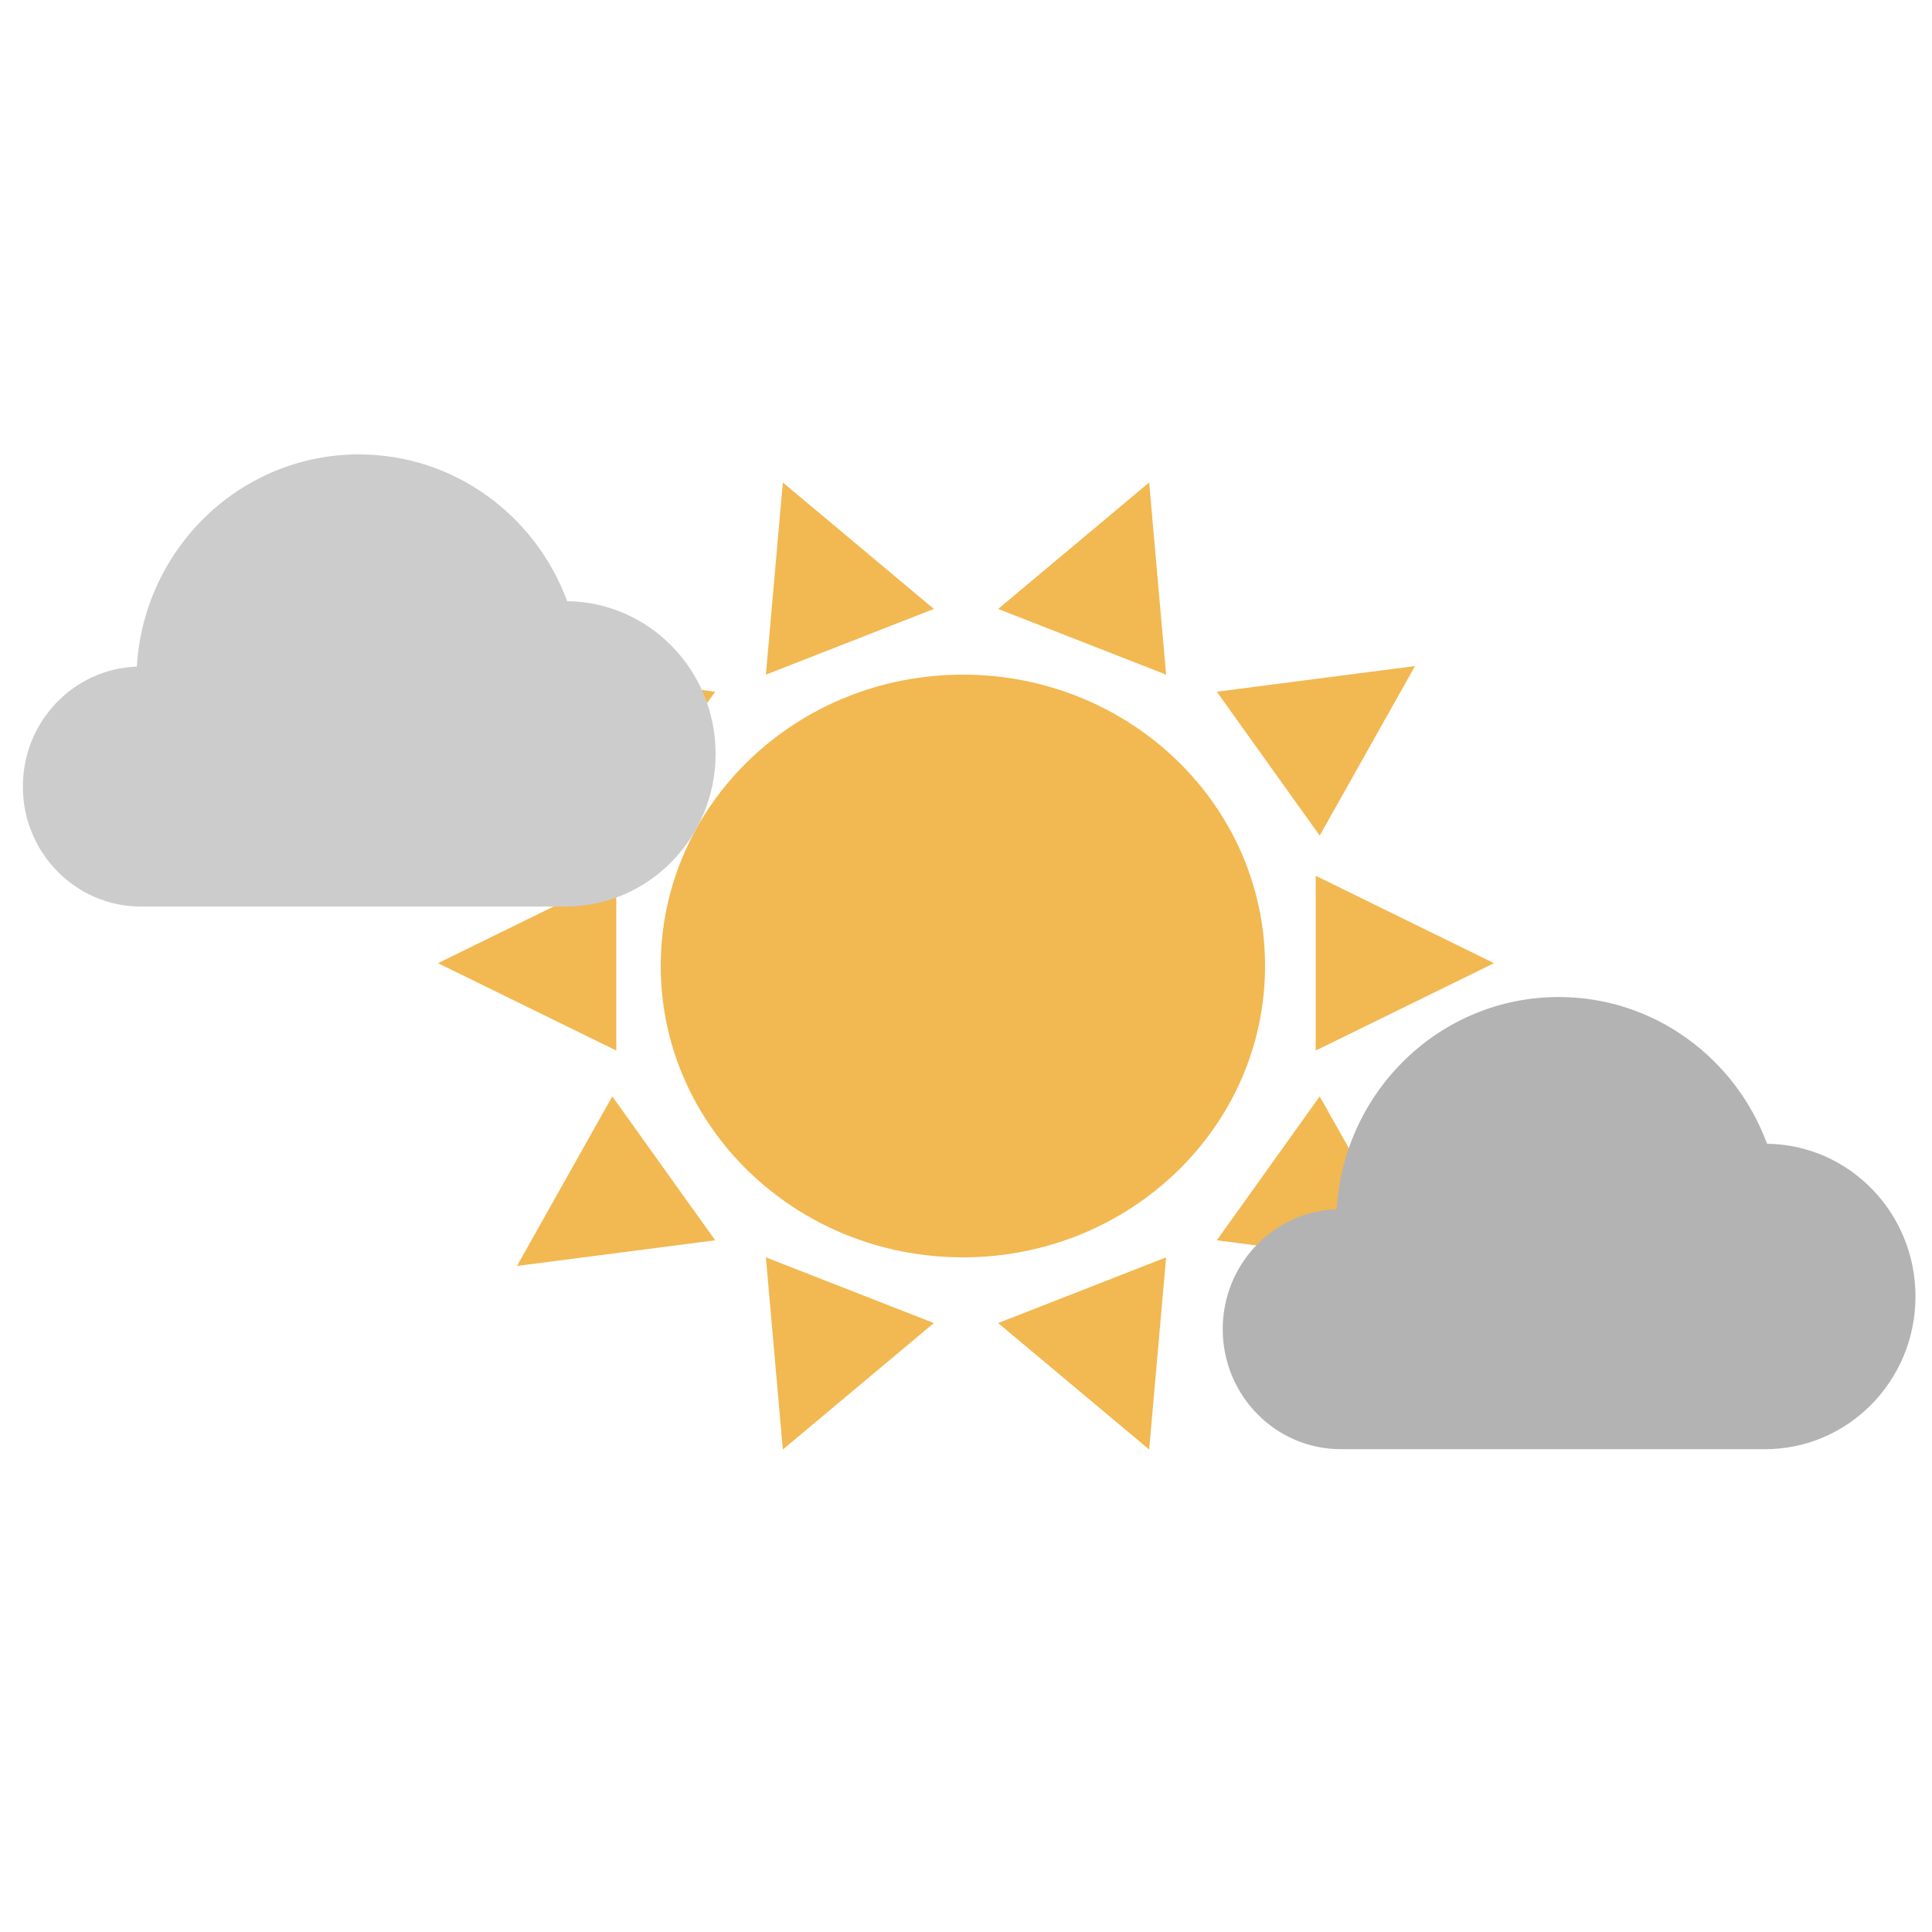
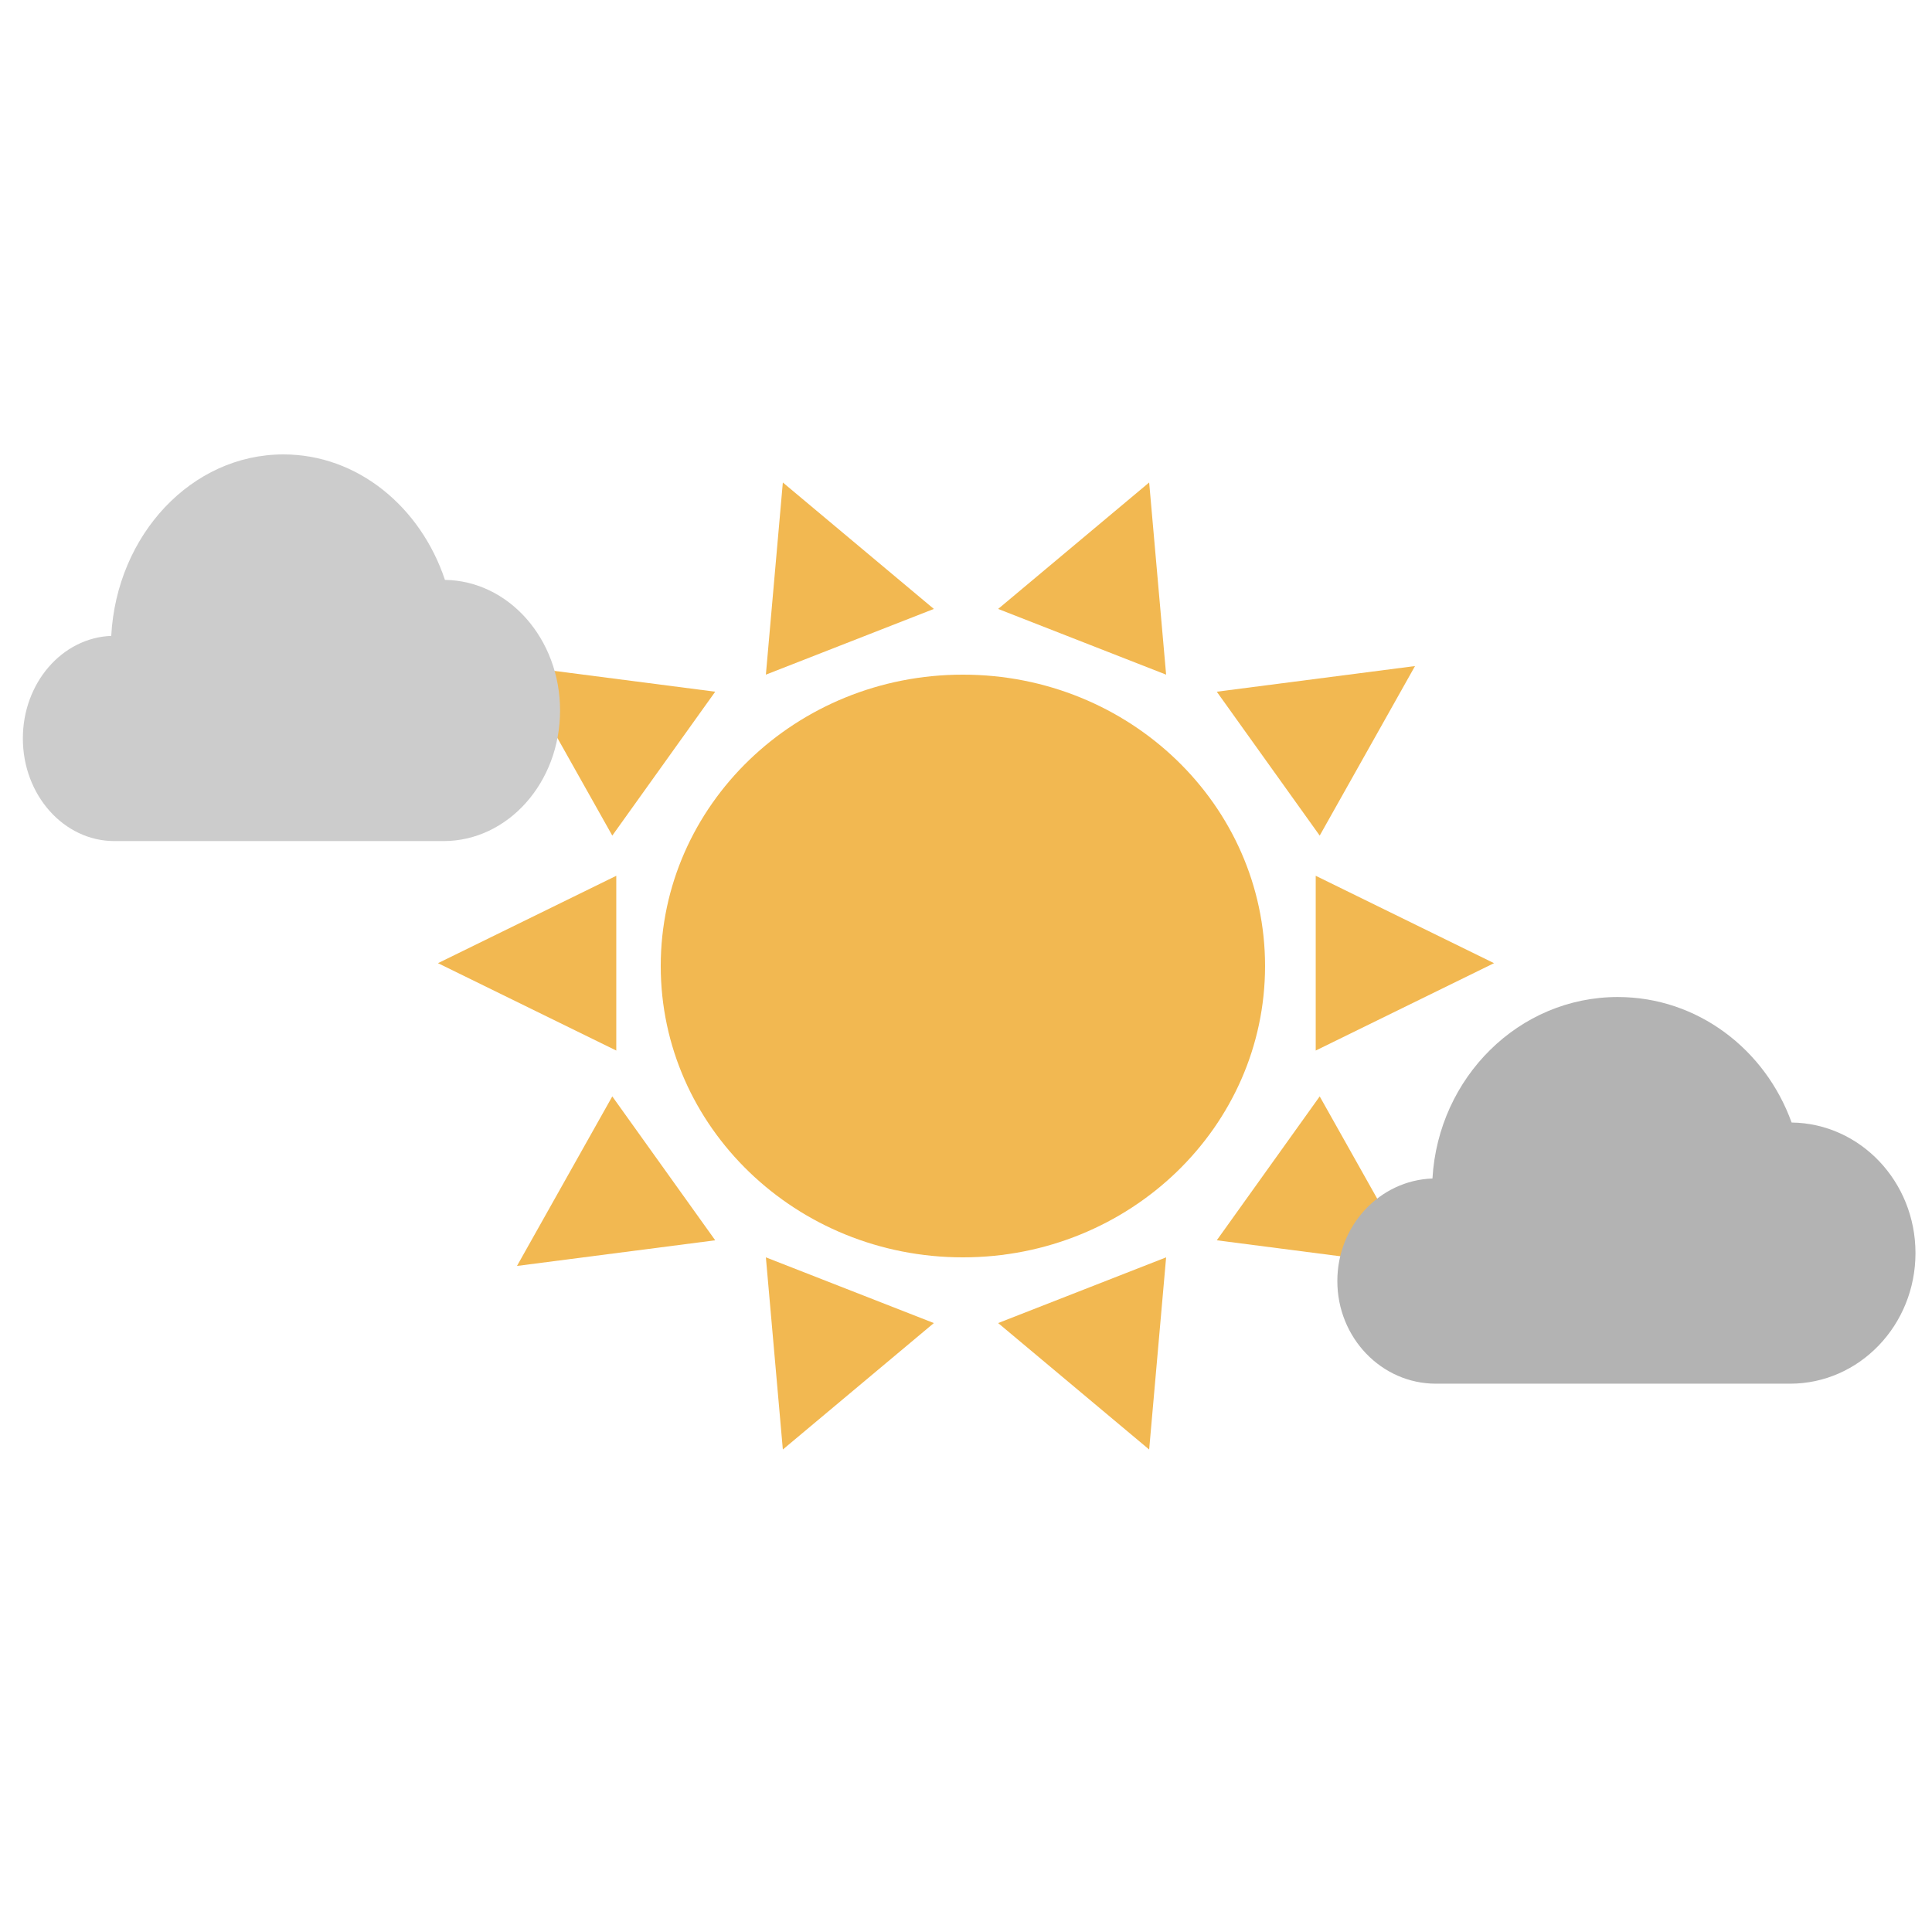
- <svg xmlns="http://www.w3.org/2000/svg" id="svg3907" version="1.1" viewBox="-2 0 512 512">
+ <svg xmlns="http://www.w3.org/2000/svg" viewBox="-2 0 512 512" version="1.1" id="svg3907">
  <defs id="defs3911" />
  <g id="layer1">
-     <g transform="matrix(0.5466102,0,0,0.5270523,114.0678,121.0746)" id="g160">
-       <polygon style="fill:#f2b851" points="86.448,210.64 0,254.576 86.448,298.512 " id="polygon138" />
-       <polygon style="fill:#f2b851" points="425.552,210.64 425.552,298.512 512,254.576 " id="polygon140" />
-       <polygon style="fill:#f2b851" points="134.416,118.08 38.304,105.184 84.512,190.432 " id="polygon142" />
-       <polygon style="fill:#f2b851" points="473.696,105.184 377.584,118.08 427.488,190.432 " id="polygon144" />
-       <polygon style="fill:#f2b851" points="344.8,12.88 271.584,76.464 353.024,109.504 " id="polygon146" />
-       <polygon style="fill:#f2b851" points="167.2,12.88 158.976,109.504 240.416,76.464 " id="polygon148" />
-       <polygon style="fill:#f2b851" points="38.304,406.816 134.416,393.92 84.512,321.568 " id="polygon150" />
-       <polygon style="fill:#f2b851" points="473.696,406.816 427.488,321.568 377.584,393.92 " id="polygon152" />
-       <polygon style="fill:#f2b851" points="353.024,402.496 271.584,435.536 344.8,499.12 " id="polygon154" />
-       <polygon style="fill:#f2b851" points="240.416,435.536 158.976,402.496 167.2,499.12 " id="polygon156" />
-       <circle style="fill:#f2b851" cx="254.496" cy="256" r="146.496" id="circle158" />
+     <g id="g160" transform="matrix(0.5466102,0,0,0.5270523,114.0678,121.0746)">
+       <polygon id="polygon138" points="86.448,210.64 0,254.576 86.448,298.512 " style="fill:#f2b851" />
+       <polygon id="polygon140" points="425.552,210.64 425.552,298.512 512,254.576 " style="fill:#f2b851" />
+       <polygon id="polygon142" points="134.416,118.08 38.304,105.184 84.512,190.432 " style="fill:#f2b851" />
+       <polygon id="polygon144" points="473.696,105.184 377.584,118.08 427.488,190.432 " style="fill:#f2b851" />
+       <polygon id="polygon146" points="344.8,12.88 271.584,76.464 353.024,109.504 " style="fill:#f2b851" />
+       <polygon id="polygon148" points="167.2,12.88 158.976,109.504 240.416,76.464 " style="fill:#f2b851" />
+       <polygon id="polygon150" points="38.304,406.816 134.416,393.92 84.512,321.568 " style="fill:#f2b851" />
+       <polygon id="polygon152" points="473.696,406.816 427.488,321.568 377.584,393.92 " style="fill:#f2b851" />
+       <polygon id="polygon154" points="353.024,402.496 271.584,435.536 344.8,499.12 " style="fill:#f2b851" />
+       <polygon id="polygon156" points="240.416,435.536 158.976,402.496 167.2,499.12 " style="fill:#f2b851" />
+       <circle id="circle158" r="146.496" cy="256" cx="254.496" style="fill:#f2b851" />
    </g>
  </g>
  <g id="layer2">
-     <path style="fill:#cccccc;stroke-width:0.594" id="path3855" d="m 34.26,176.661 c 1.869,-31.376 27.492,-56.237 58.835,-56.237 25.278,0 46.834,16.171 55.212,38.89 21.768,0.267 39.336,18.276 39.336,40.461 0,22.354 -17.83,40.475 -39.824,40.475 -9.206,0 -103.006,0 -112.466,0 -17.285,0 -31.297,-14.241 -31.297,-31.809 0,-17.196 13.425,-31.193 30.203,-31.781 z m 0,0" />
-     <path style="fill:#b3b3b3;stroke-width:0.594" id="path3855-2-1" d="m 352.239,320.458 c 1.869,-31.376 27.492,-56.237 58.835,-56.237 25.278,0 46.834,16.171 55.212,38.889 21.768,0.267 39.336,18.276 39.336,40.461 0,22.354 -17.83,40.475 -39.824,40.475 -9.206,0 -103.006,0 -112.466,0 -17.285,0 -31.297,-14.241 -31.297,-31.809 0,-17.196 13.425,-31.193 30.203,-31.781 z m 0,0" />
+     <path d="m 27.479,168.515 c 1.449,-26.831 21.319,-48.092 45.625,-48.092 19.602,0 36.319,13.829 42.815,33.257 16.881,0.228 30.504,15.629 30.504,34.601 0,19.116 -13.827,34.613 -30.882,34.613 -7.139,0 -79.878,0 -87.214,0 -13.404,0 -24.27,-12.178 -24.27,-27.201 0,-14.705 10.411,-26.675 23.422,-27.177 z m 0,0" id="path3855" style="fill:#cccccc;stroke-width:0.484" />
+     <path d="m 377.615,312.313 c 1.56,-26.831 22.944,-48.092 49.101,-48.092 21.096,0 39.086,13.829 46.078,33.257 18.167,0.228 32.828,15.629 32.828,34.601 0,19.116 -14.88,34.613 -33.235,34.613 -7.683,0 -85.965,0 -93.859,0 -14.425,0 -26.119,-12.178 -26.119,-27.201 0,-14.705 11.204,-26.675 25.206,-27.177 z m 0,0" id="path3855-2-1" style="fill:#b3b3b3;stroke-width:0.502" />
  </g>
</svg>
